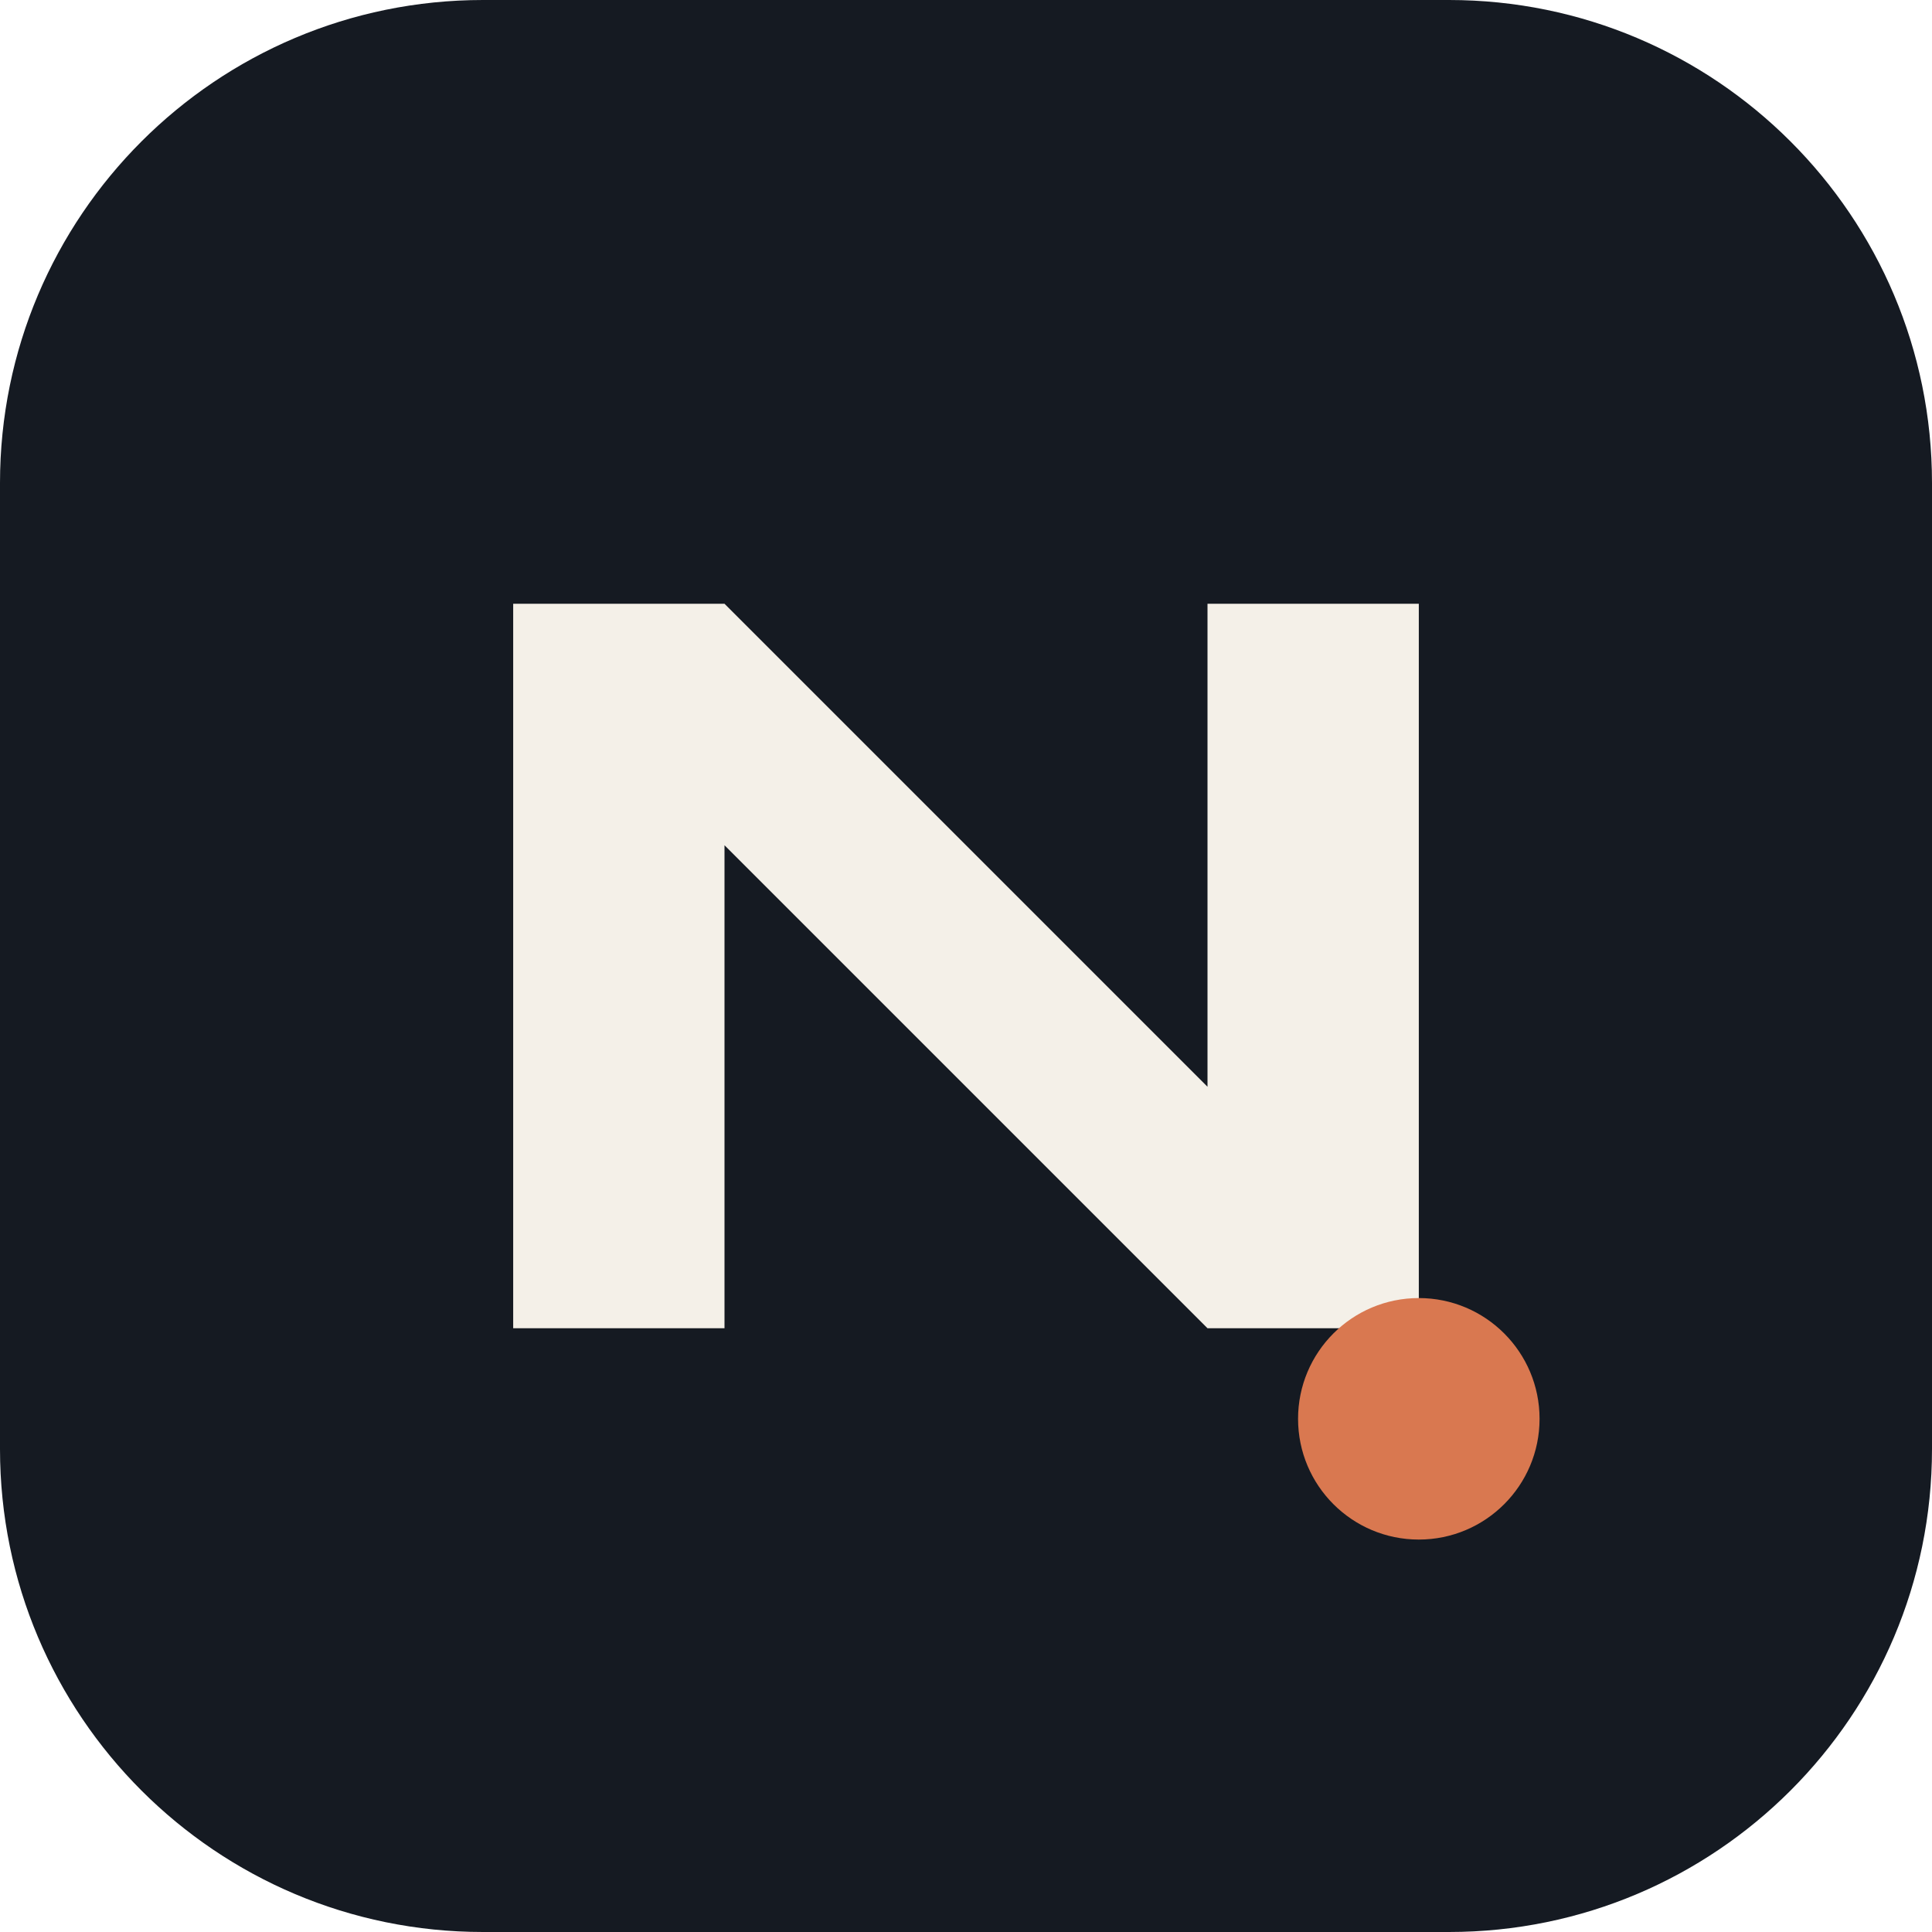
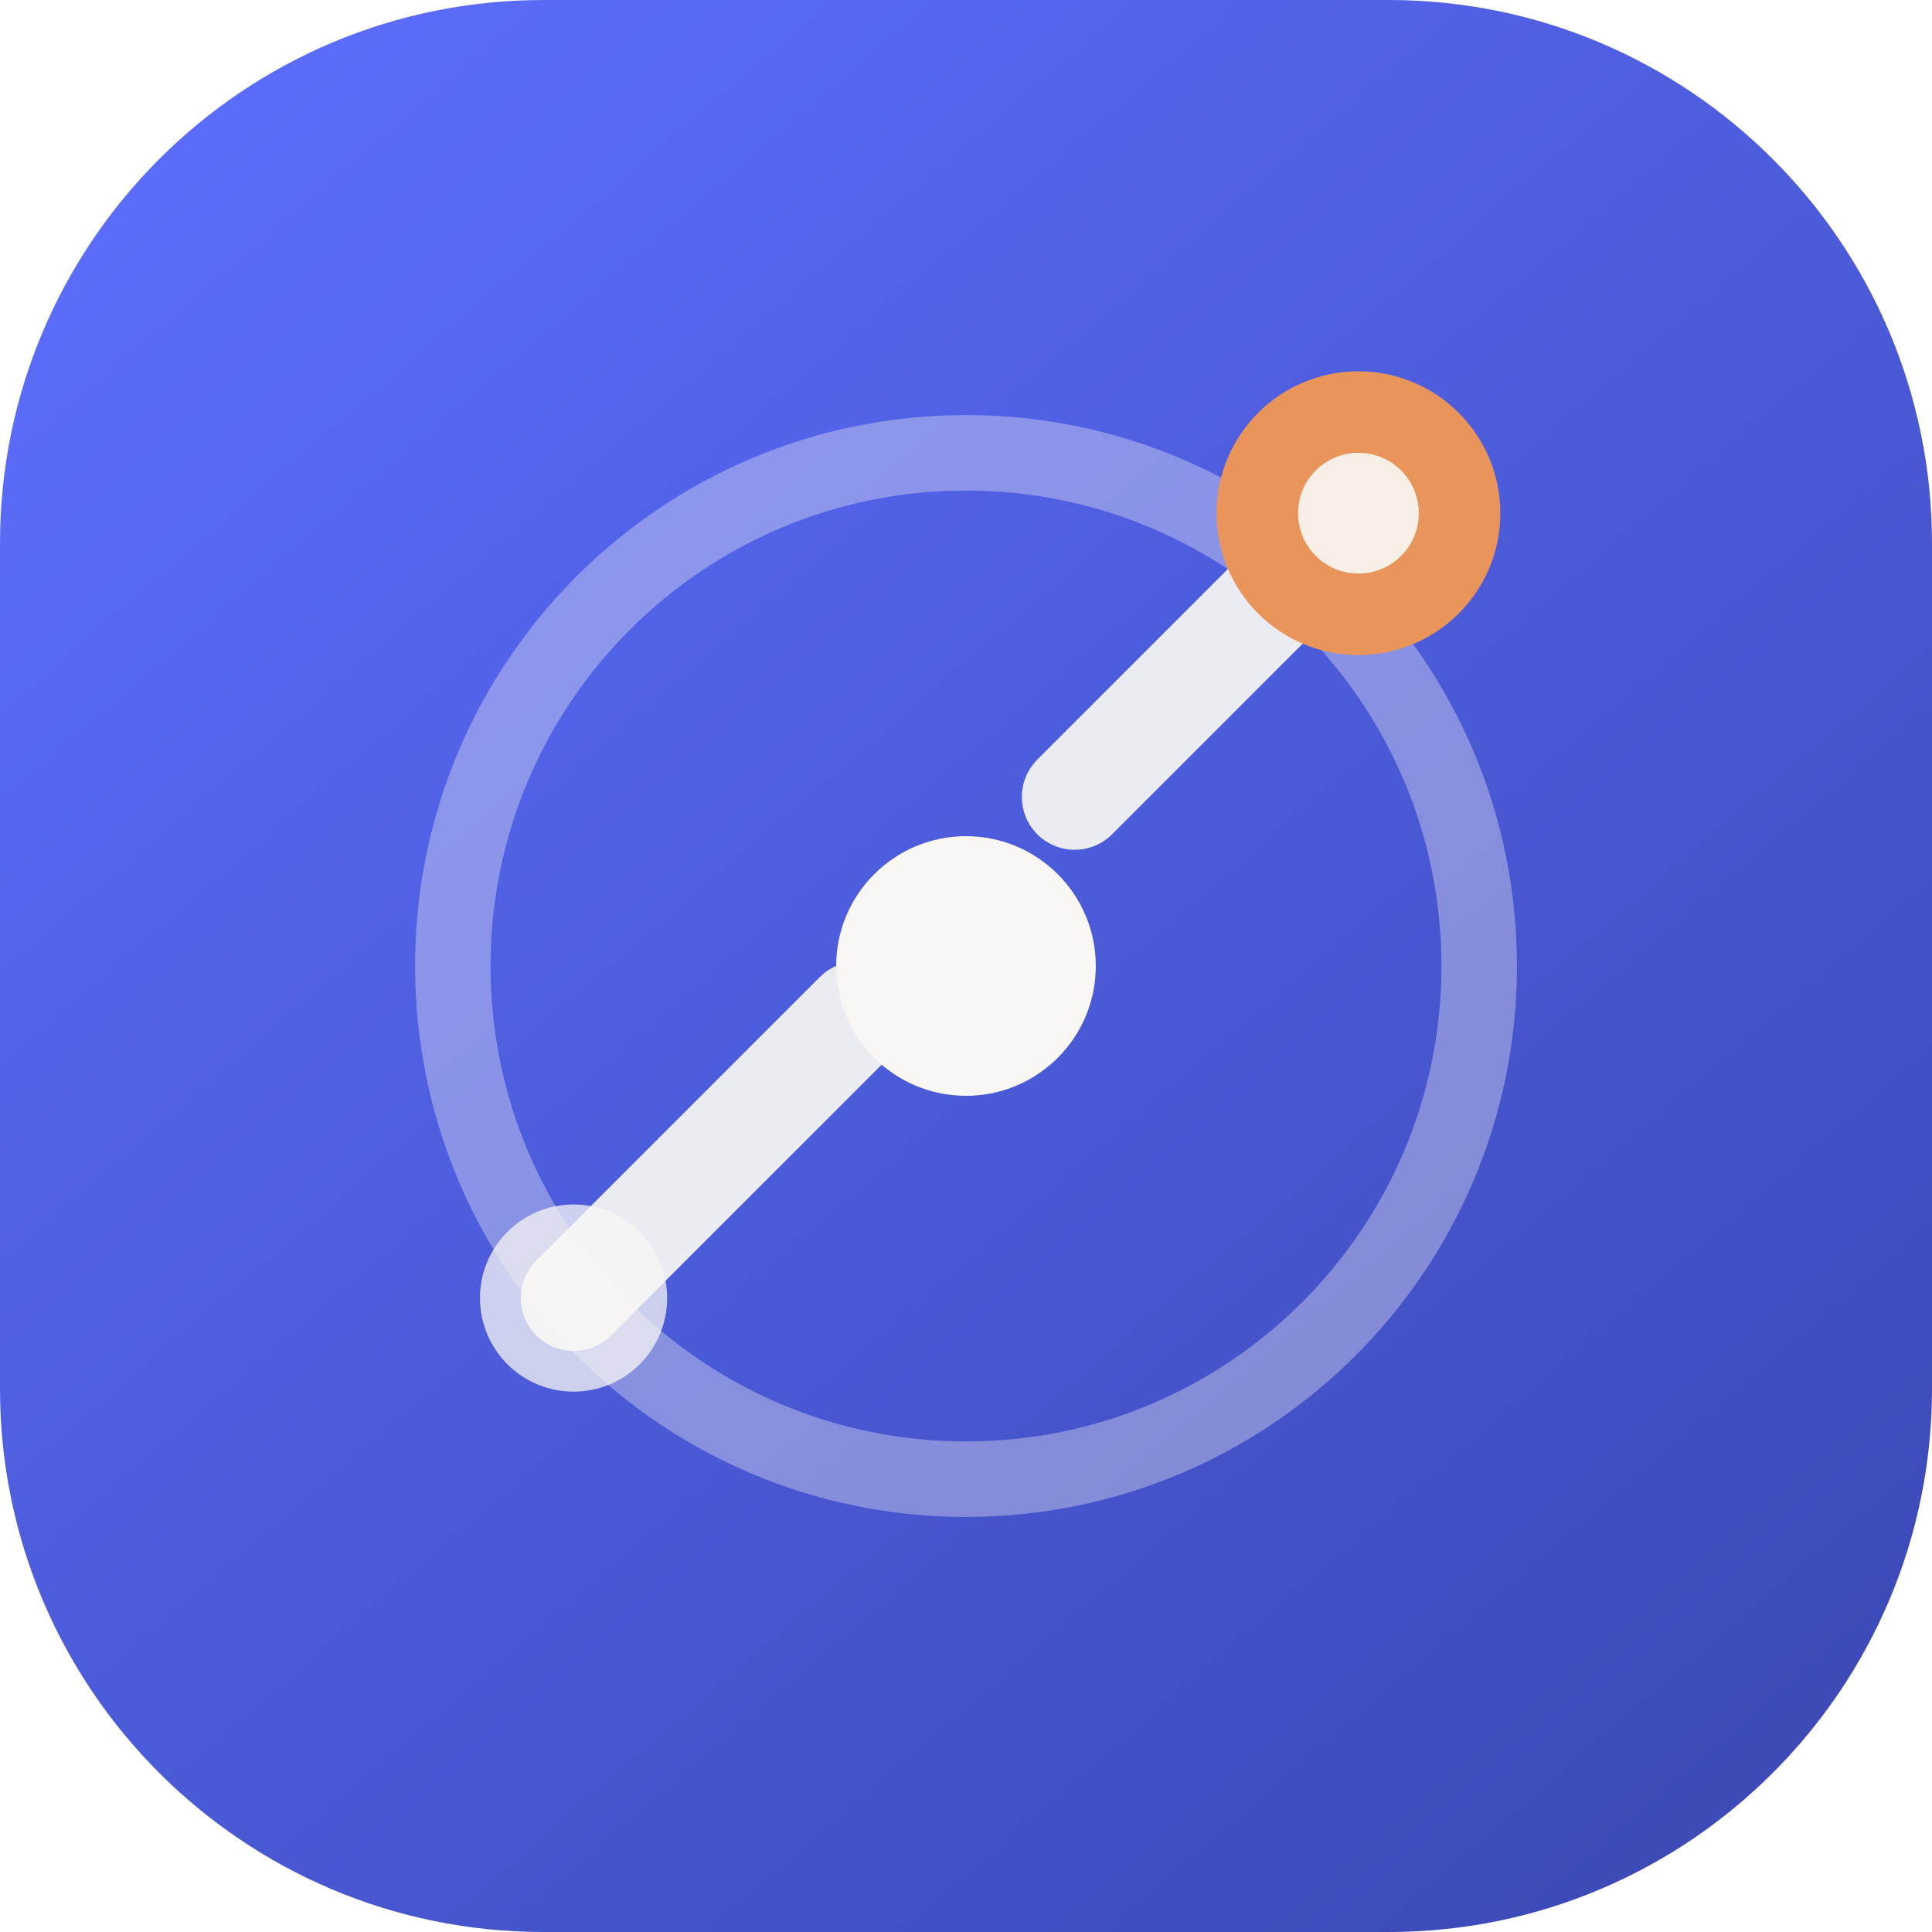
- <svg xmlns="http://www.w3.org/2000/svg" viewBox="0 0 64 64" role="img" aria-label="nav.ax">
-   <rect width="64" height="64" rx="16" fill="#151a22" />
-   <path d="M17 44V20h7l16 16V20h7v24h-7L24 28v16z" fill="#f4f0e8" />
-   <circle cx="47" cy="47" r="4" fill="#d97850" />
+ <svg xmlns="http://www.w3.org/2000/svg" viewBox="0 0 32 32" role="img" aria-label="nav.ax">
+   <defs>
+     <linearGradient id="plate" x1="4" y1="2" x2="28" y2="30" gradientUnits="userSpaceOnUse">
+       <stop stop-color="#5b6cfa" />
+       <stop offset="1" stop-color="#3d4ab8" />
+     </linearGradient>
+   </defs>
+   <rect width="32" height="32" rx="9" fill="url(#plate)" />
+   <circle cx="16" cy="16" r="8.5" fill="none" stroke="#f8f7f4" stroke-opacity="0.35" stroke-width="1.25" />
+   <path d="M9.5 21.5 L14.2 16.8 M17.8 13.2 L22.5 8.5" stroke="#f8f7f4" stroke-opacity="0.92" stroke-width="1.75" stroke-linecap="round" />
+   <circle cx="9.5" cy="21.5" r="1.55" fill="#f8f7f4" fill-opacity="0.75" />
+   <circle cx="16" cy="16" r="2.15" fill="#f8f7f4" />
+   <circle cx="22.5" cy="8.5" r="2.35" fill="#e8945a" />
+   <circle cx="22.5" cy="8.5" r="1" fill="#f8f7f4" fill-opacity="0.9" />
</svg>
